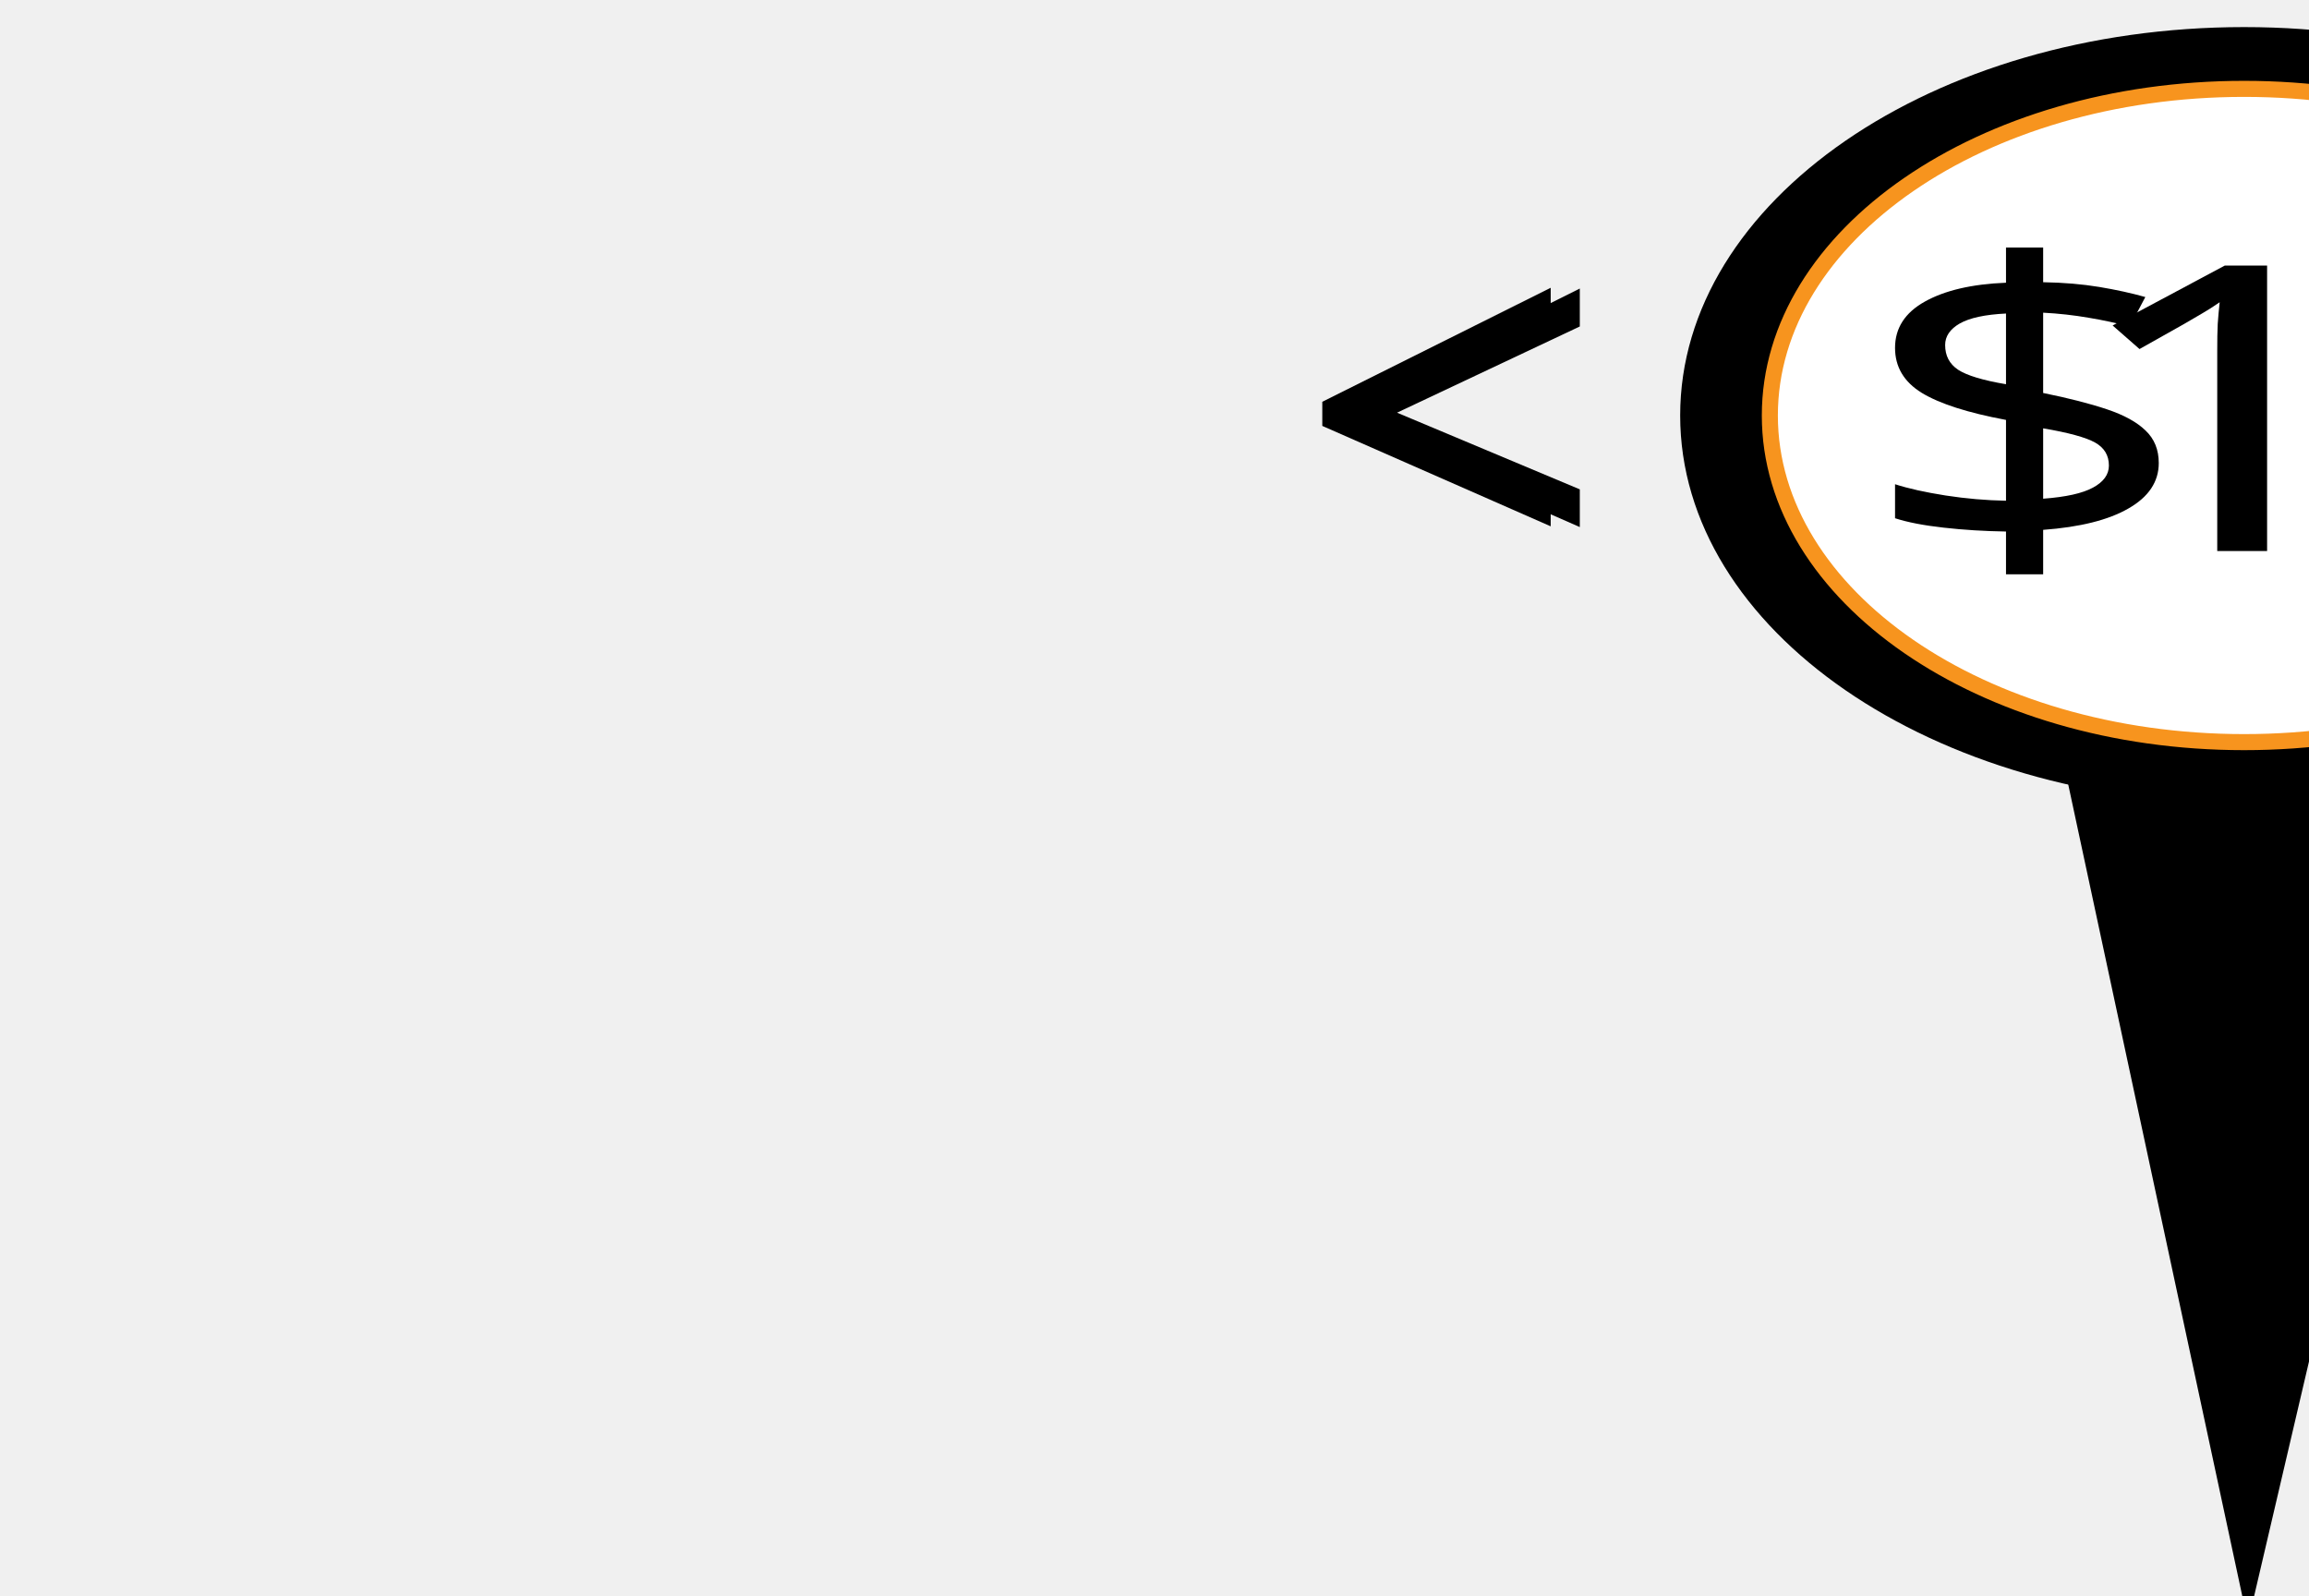
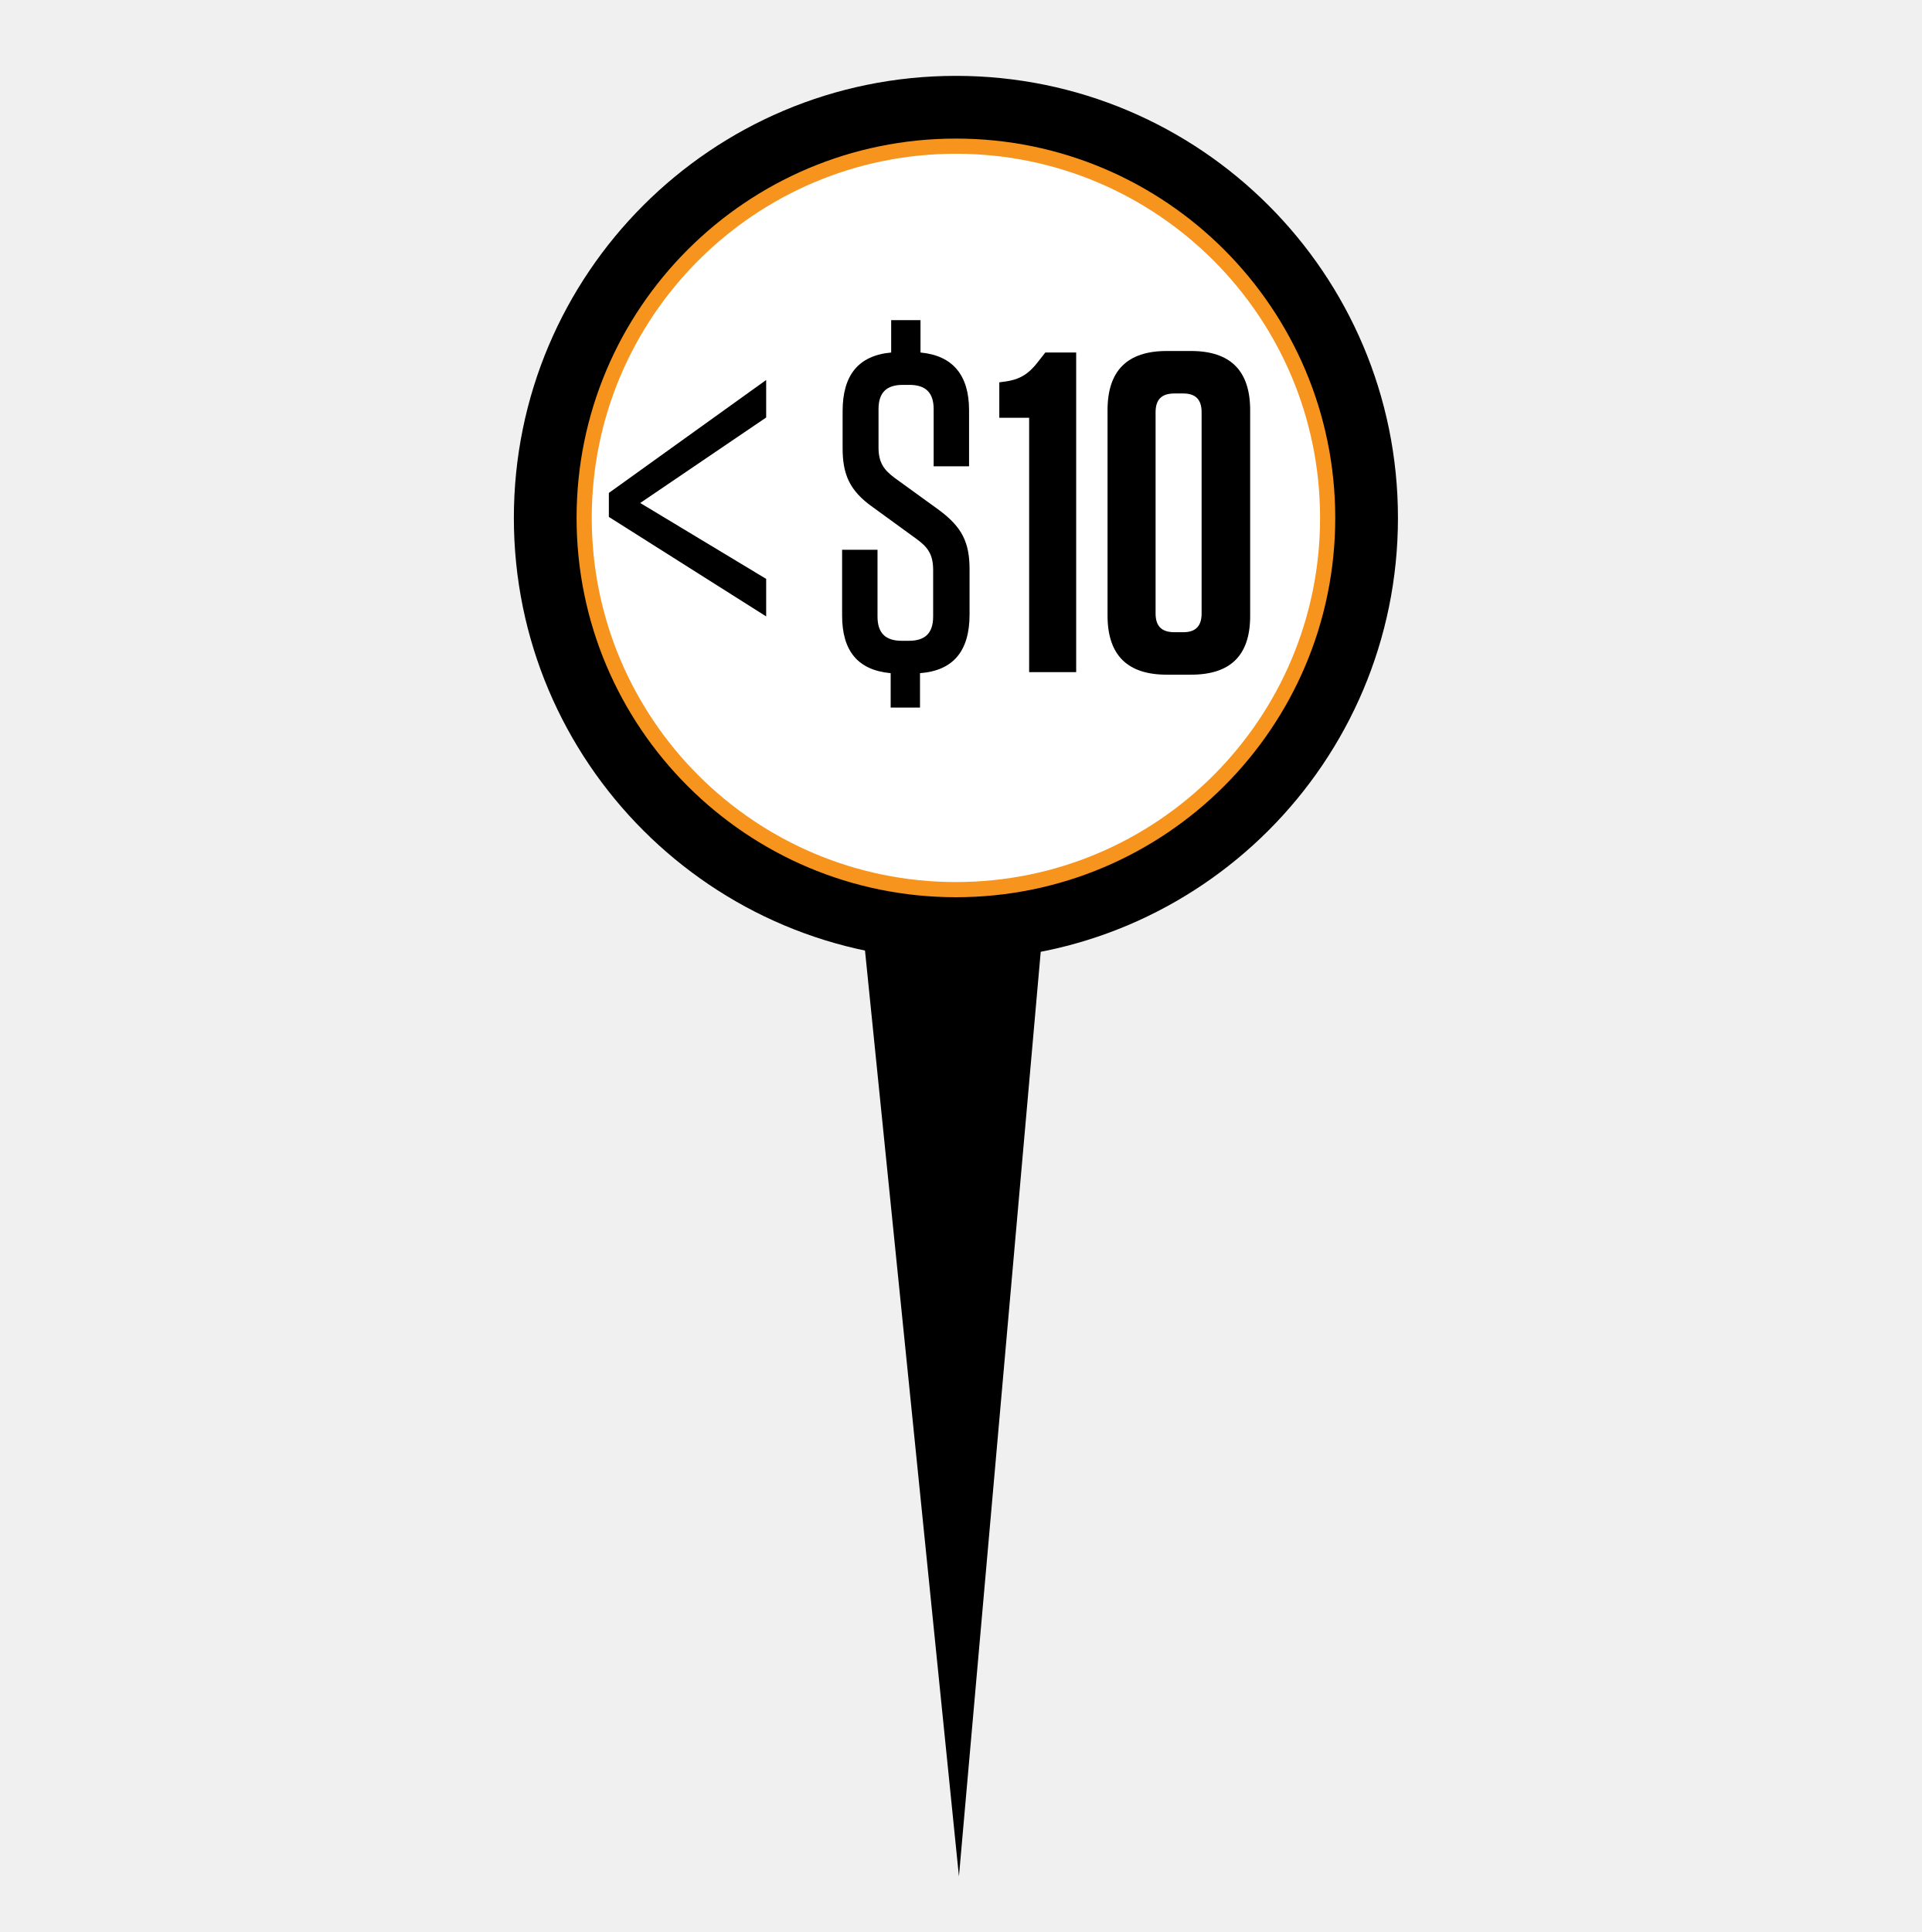
- <svg xmlns="http://www.w3.org/2000/svg" version="1.1" id="Layer_1" x="0px" y="0px" viewBox="380 382" style="enable-background:new 0 0 380 382;" xml:space="preserve">
-   <defs id="defs29" />
-   <style type="text/css" id="style10">
-        @font-face {
- 	      font-family: 'Tungsten-Bold';
- 	      src: url('../lib/ionic/fonts/Tungsten-Bold.woff') format('woff');
- 	      font-weight: bold;
- 	      font-style: normal;
-       }
+ <svg xmlns="http://www.w3.org/2000/svg" version="1.1" id="Layer_1" x="0px" y="0px" viewBox="0 0 380 382" style="enable-background:new 0 0 380 382;" xml:space="preserve">
+   <defs id="defs27" />
+   <style type="text/css" id="style2">
	.st0{fill:#FFFFFF;stroke:#F7941E;stroke-width:3;stroke-miterlimit:10;}
	.st1{fill:none;}
- 	.st2{font-family:'Tungsten-Bold';}
- 	.st3{font-size:90px;}
- 	.st4{font-family:'Tungsten-Bold';}
+ 	.st2{enable-background:new    ;}
</style>
-   <polygon points="70.9,176.7 99.6,371 130.9,176.7 " id="polygon12" transform="matrix(0.4970304,0,0,0.3423234,123.6605,-2.020928)" />
-   <ellipse cx="172.867" cy="32.006" id="circle14" rx="43.44" ry="29.919" style="stroke-width:0.412" />
-   <ellipse class="st0" cx="172.867" cy="32.006" id="circle16" rx="36.532" ry="25.161" style="fill:#ffffff;stroke:#f7941e;stroke-width:1.237;stroke-miterlimit:10" />
-   <rect class="st1" x="173.016" y="27.869" width="106.712" height="48.952" id="rect18" style="fill:none;stroke-width:0.412" />
-   <text transform="scale(1.204961,0.8299021)" id="text24" x="118.85" y="51.146" style="font-size:4.95px;stroke-width:0.412">
-     <tspan class="st2 st3" x="118.85" y="51.146" id="tspan20" style="font-size:37.124px;font-family:Tungsten-Bold;stroke-width:0.412">$</tspan>
-     <tspan class="st4 st3" x="131.761" y="51.146" id="tspan22" style="font-size:37.124px;font-family:Tungsten-Bold;stroke-width:0.412">10</tspan>
-   </text>
-   <text xml:space="preserve" style="font-style:normal;font-variant:normal;font-weight:normal;font-stretch:normal;font-size:37.333px;line-height:1.25;font-family:Tungsten-Bold;-inkscape-font-specification:Tungsten-Bold;letter-spacing:0px;word-spacing:0px;fill:#000000;fill-opacity:1;stroke:none" x="100" y="44.87" id="text25">
-     <tspan id="tspan23" x="100" y="44.87">&lt;</tspan>
-   </text>
-   <text xml:space="preserve" style="font-style:normal;font-variant:normal;font-weight:normal;font-stretch:normal;font-size:37.333px;line-height:1.25;font-family:Tungsten-Bold;-inkscape-font-specification:Tungsten-Bold;letter-spacing:0px;word-spacing:0px;fill:#000000;fill-opacity:1;stroke:none" x="102.243" y="44.929" id="text25-6">
-     <tspan id="tspan23-9" x="102.243" y="44.929">&lt;</tspan>
+   <polygon points="170.9,186.7 189.6,371 205.9,186.7 " id="polygon4" />
+   <circle cx="189" cy="102.4" r="87.4" id="circle6" />
+   <circle class="st0" cx="189" cy="102.4" r="73.5" id="circle8" />
+   <rect x="129.3" y="69" class="st1" width="214.7" height="143" id="rect10" />
+   <g class="st2" id="g14" transform="translate(34)" style="enable-background:new">
+     <path d="m 157.7,112.6 v 8.9 c 0,7.2 -3.2,11.1 -9.8,11.6 v 6.8 h -5.8 v -6.8 c -6.5,-0.6 -9.6,-4.4 -9.6,-11.4 v -13 h 7 v 13.2 c 0,3.2 1.5,4.8 4.8,4.8 h 1.4 c 3.2,0 4.8,-1.5 4.8,-4.8 v -9.2 c 0,-3.1 -1.1,-4.5 -3.1,-6 l -8.8,-6.4 c -4.7,-3.3 -6,-6.6 -6,-11.7 v -7.3 c 0,-7.1 3.1,-11 9.6,-11.6 v -6.4 h 5.8 v 6.4 c 6.4,0.6 9.6,4.5 9.6,11.4 v 11.1 h -7 V 80.9 c 0,-3.2 -1.5,-4.8 -4.8,-4.8 h -1.3 c -3.2,0 -4.8,1.5 -4.8,4.8 v 7.6 c 0,3.1 1.2,4.5 3.2,6 l 8.7,6.3 c 4.6,3.4 6.1,6.4 6.1,11.8 z" id="path12" />
+   </g>
+   <g class="st2" id="g22" transform="translate(36.27966)" style="enable-background:new">
+     <path d="m 176.5,132.9 h -9.3 V 82.6 h -5.9 v -7 l 0.7,-0.1 c 3.5,-0.4 5.2,-1.6 7.3,-4.4 l 1.1,-1.4 h 6.1 z" id="path16" />
+     <path d="m 199.2,133.4 h -4.8 c -7.8,0 -11.7,-3.9 -11.7,-11.7 V 81.1 c 0,-7.8 3.9,-11.7 11.7,-11.7 h 4.8 c 7.8,0 11.7,3.9 11.7,11.7 v 40.7 c 0,7.8 -3.9,11.6 -11.7,11.6 z m -1.5,-55.6 h -1.8 c -2.5,0 -3.7,1.2 -3.7,3.7 v 39.8 c 0,2.5 1.2,3.7 3.7,3.7 h 1.8 c 2.4,0 3.6,-1.2 3.6,-3.7 V 81.5 c 0,-2.5 -1.2,-3.7 -3.6,-3.7 z" id="path18" />
+   </g>
+   <text xml:space="preserve" style="font-style:normal;font-variant:normal;font-weight:normal;font-stretch:normal;font-size:79.213px;line-height:1.25;font-family:Tungsten-Bold;-inkscape-font-specification:Tungsten-Bold;letter-spacing:0px;word-spacing:0px;fill:#000000;fill-opacity:1;stroke:none;stroke-width:2.122" x="140.384" y="110.829" id="text42" transform="scale(0.8339484,1.199115)">
+     <tspan id="tspan40" x="140.384" y="110.829" style="stroke-width:2.122">&lt;</tspan>
  </text>
</svg>
